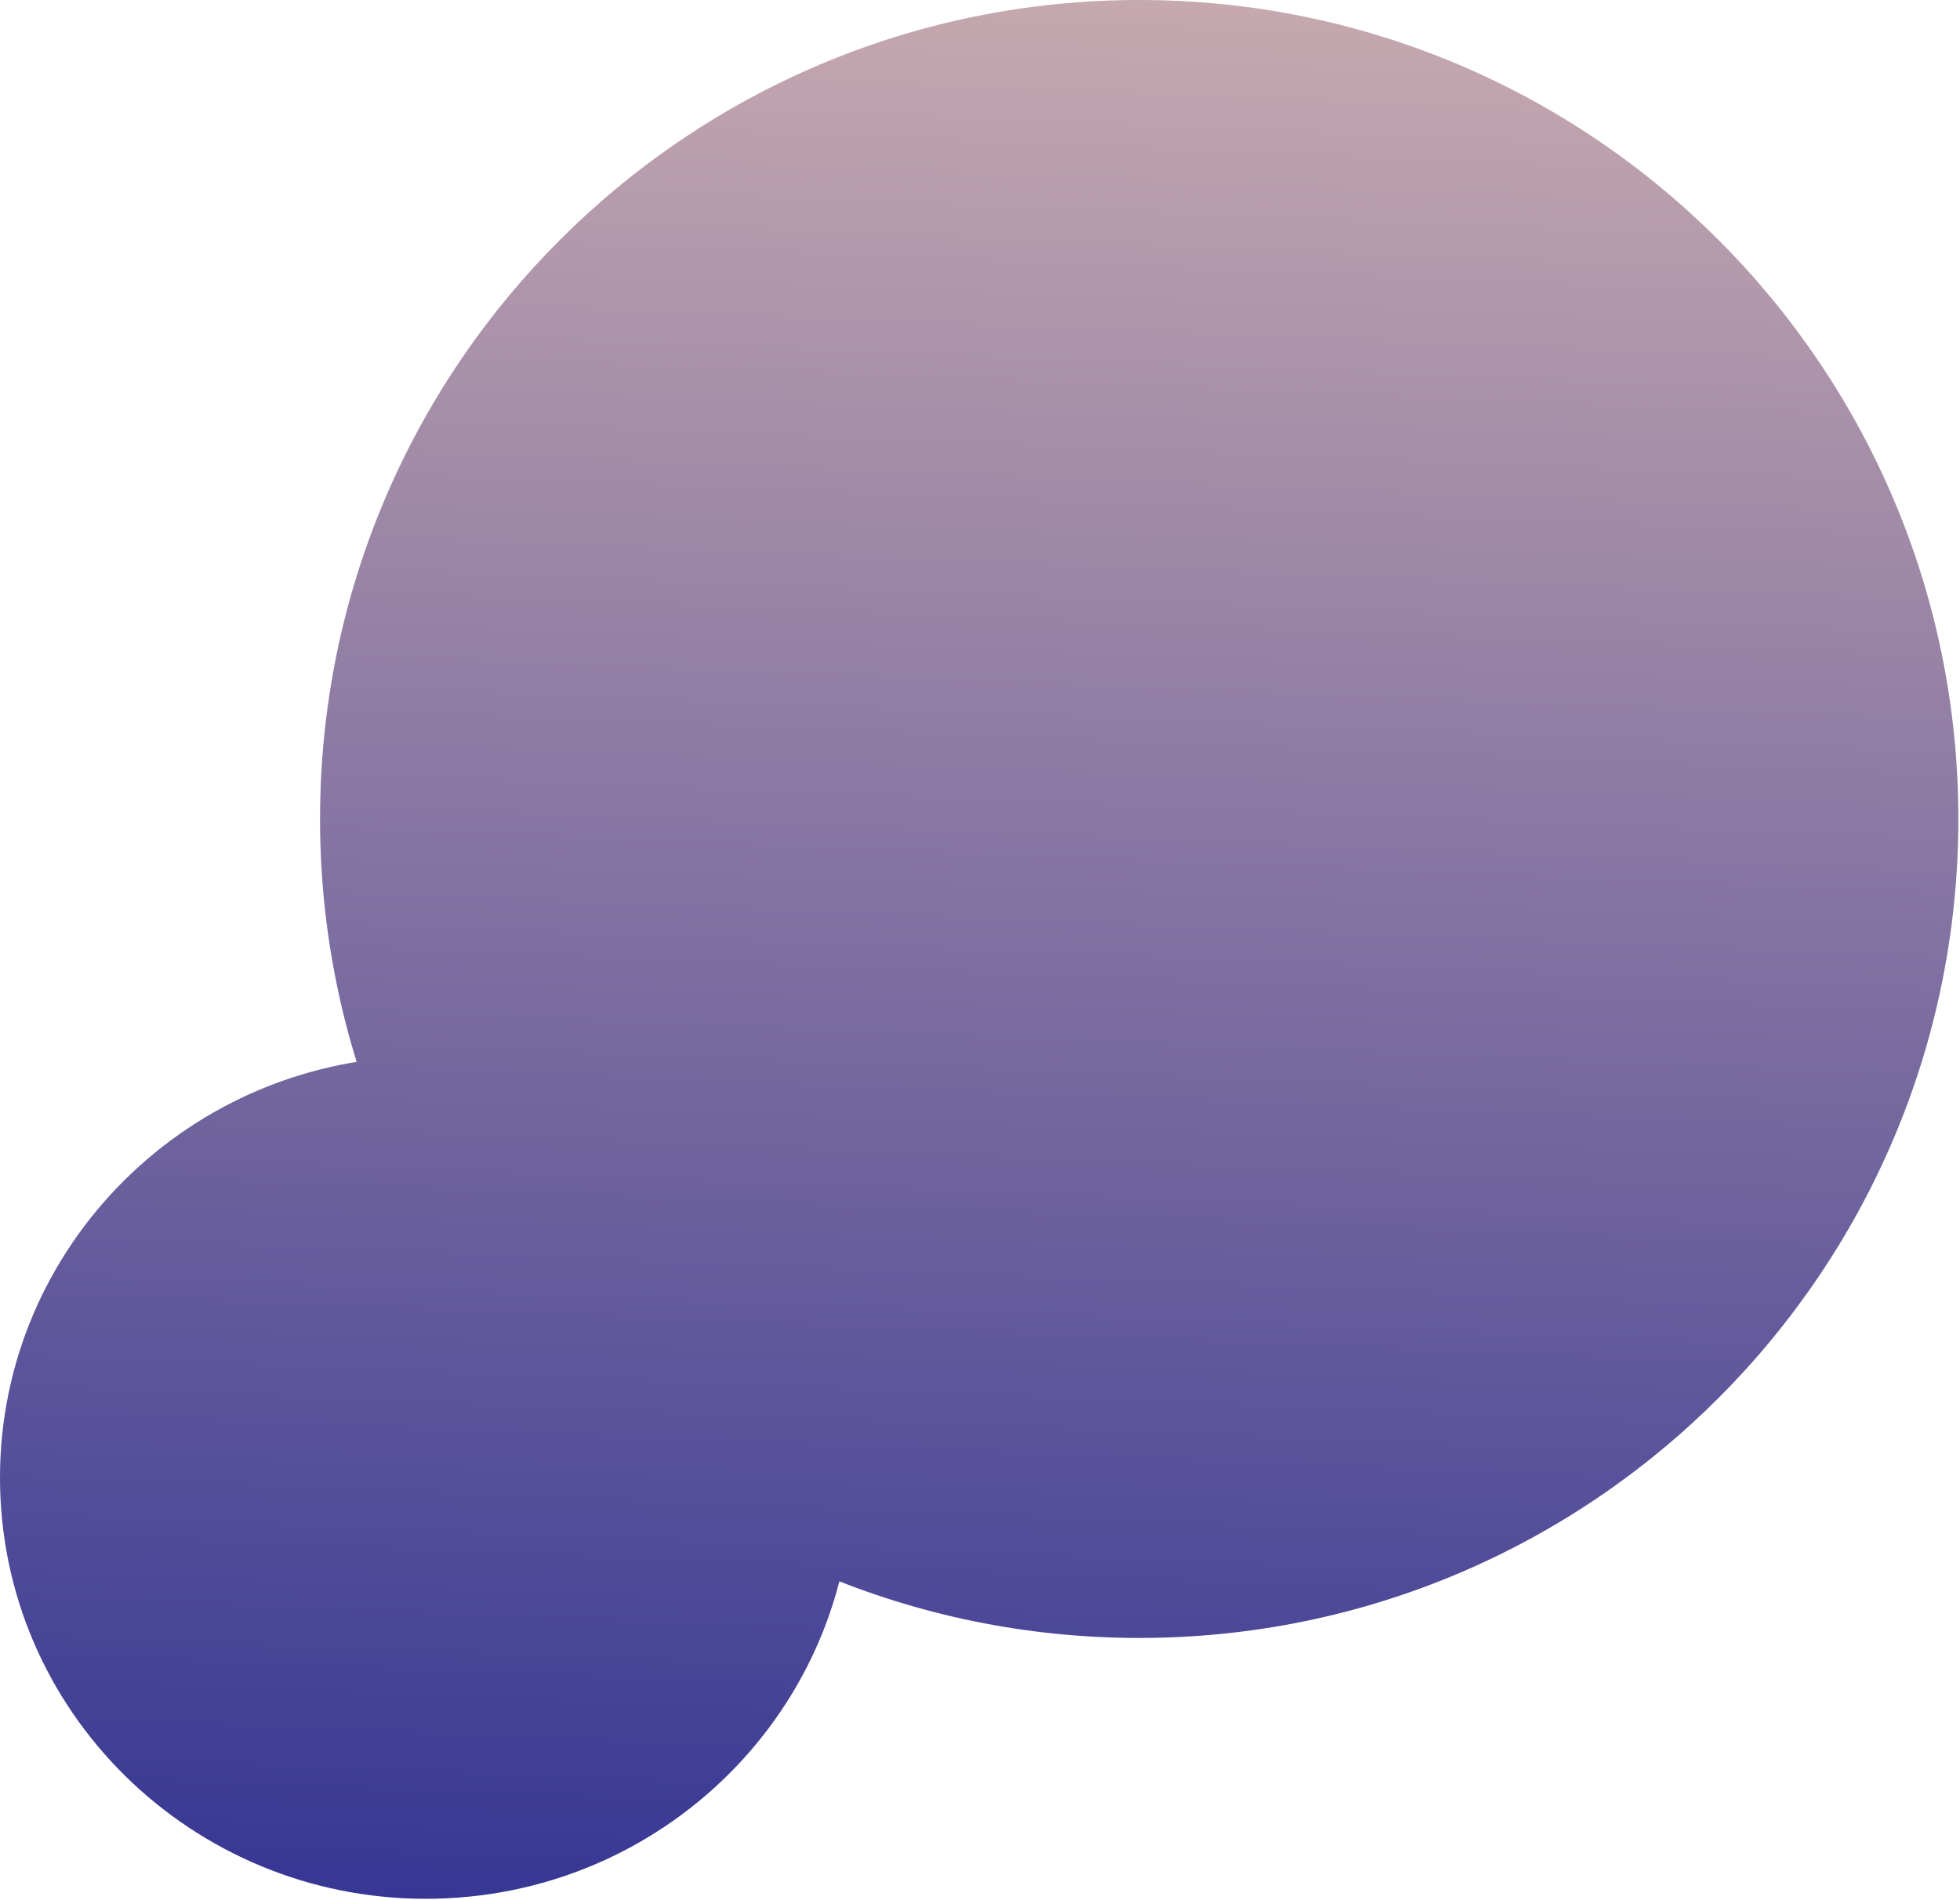
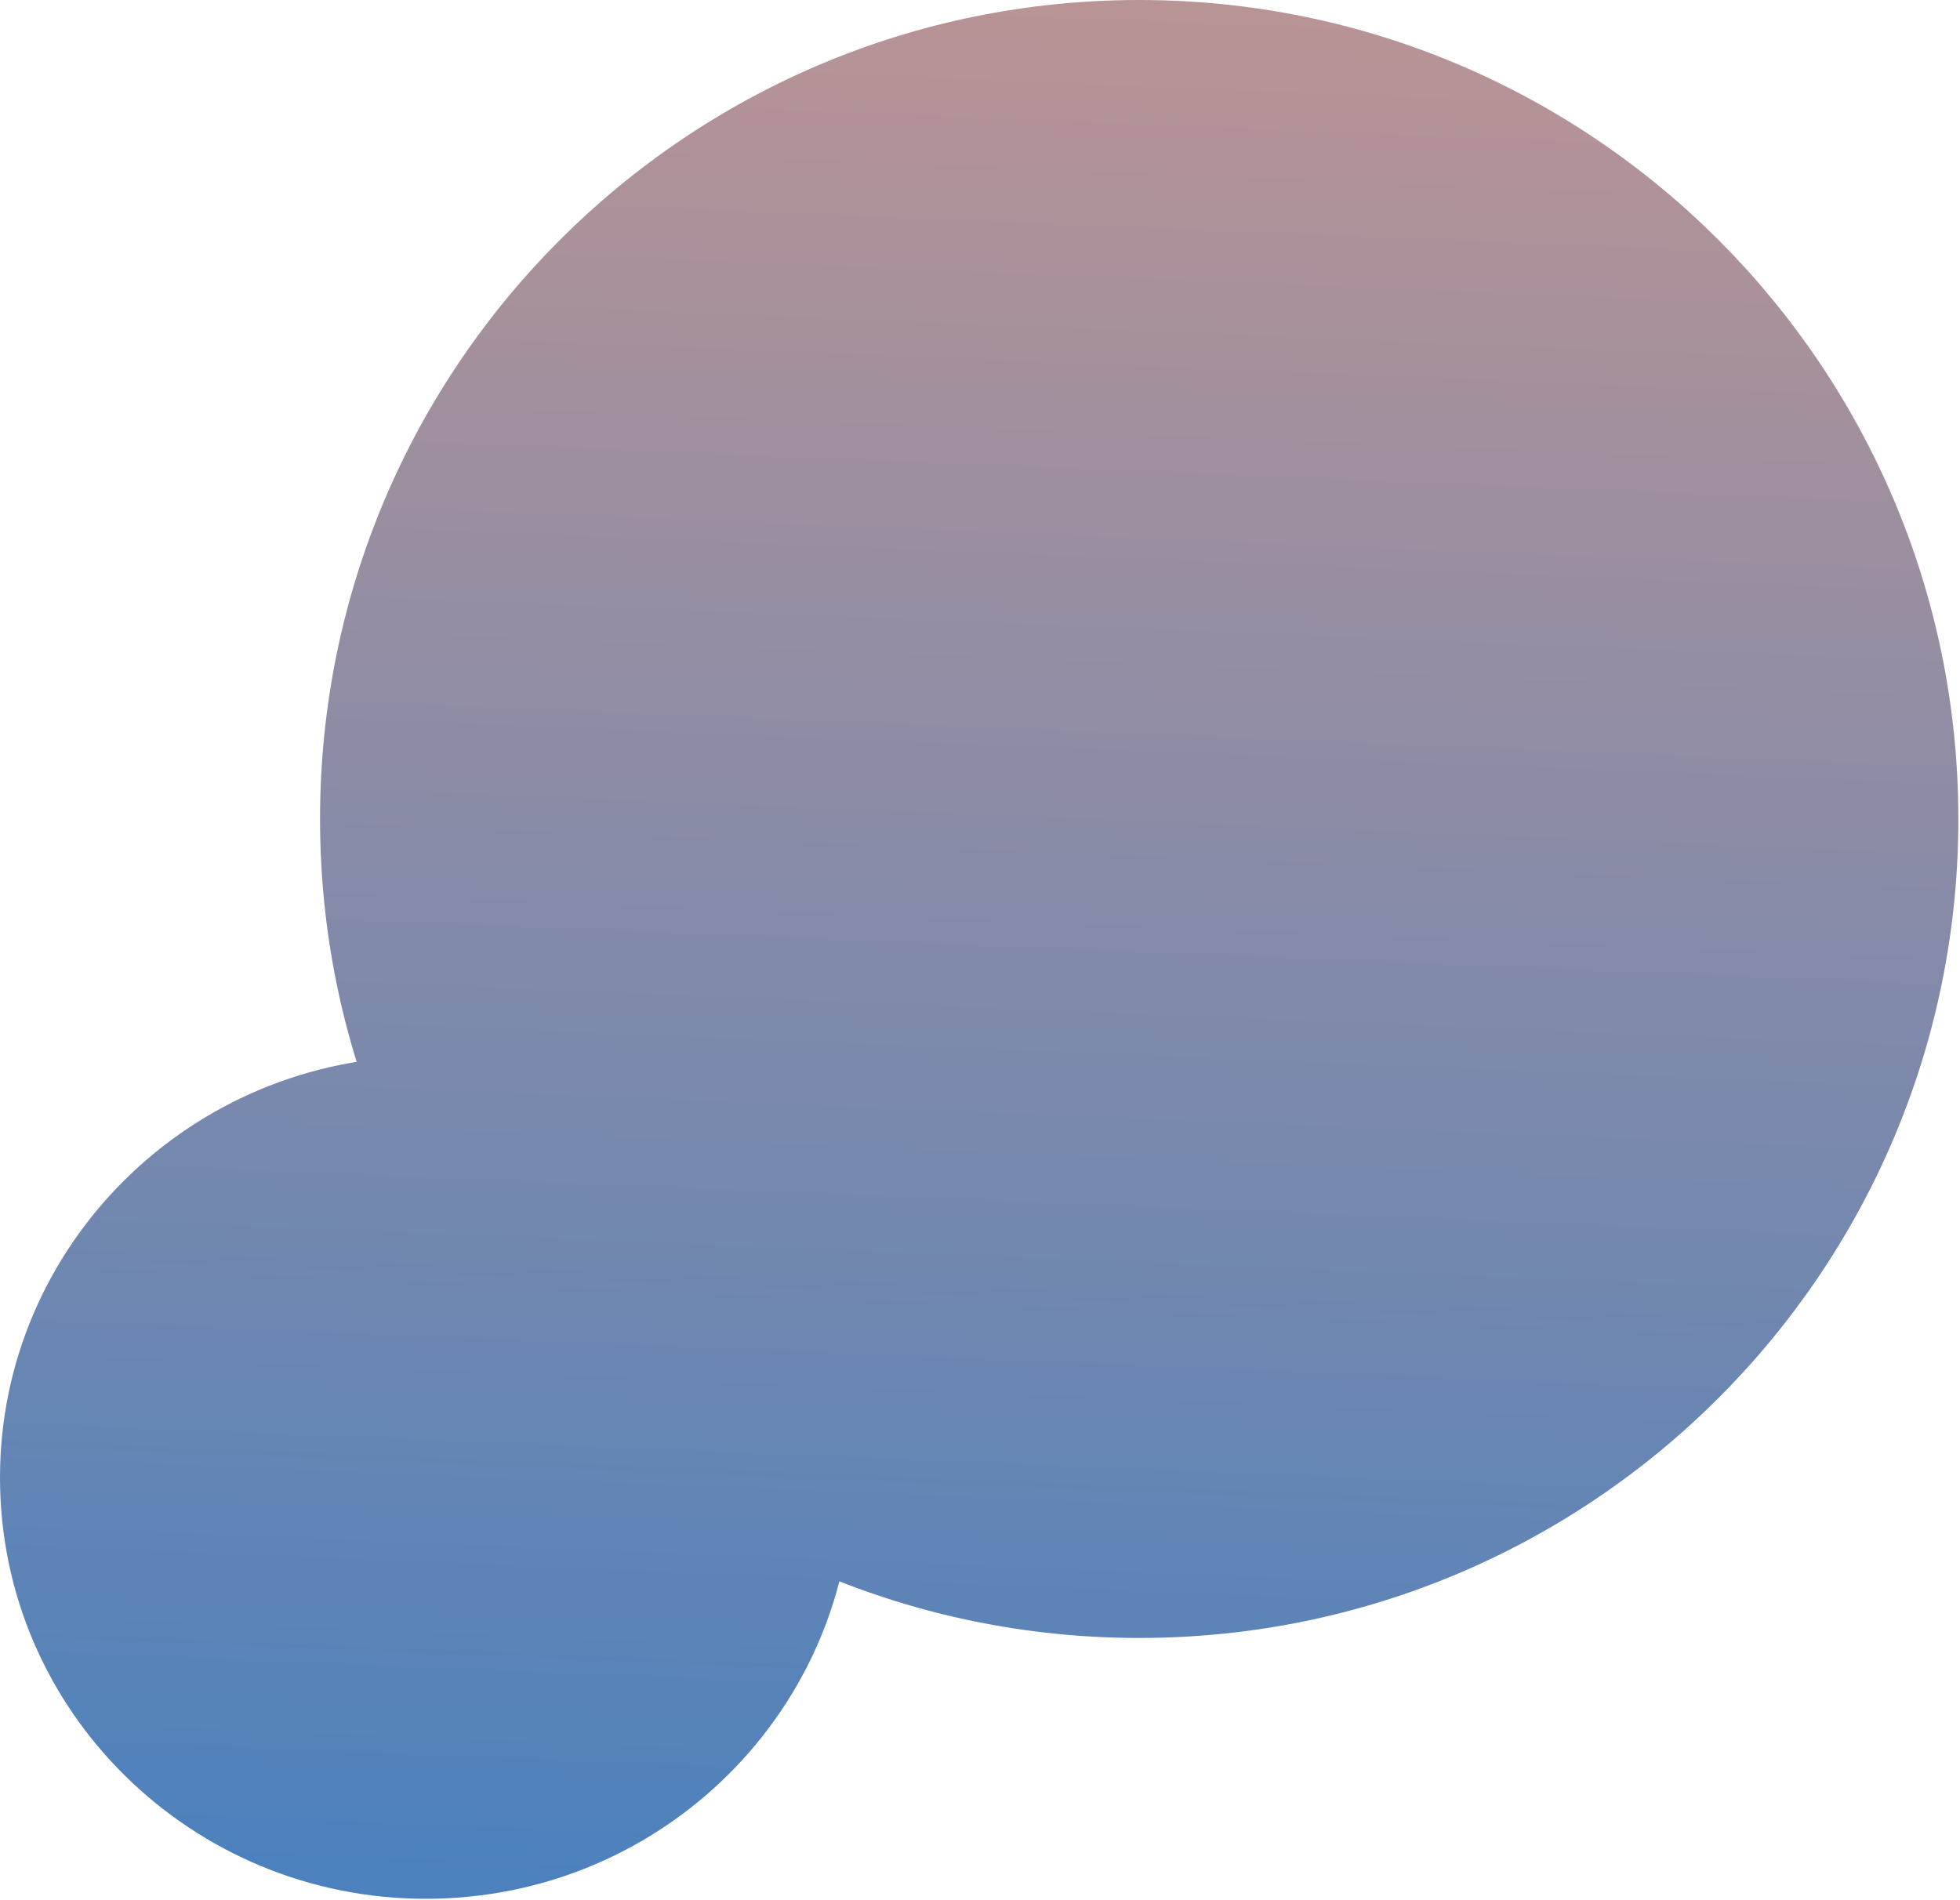
<svg xmlns="http://www.w3.org/2000/svg" width="853" height="827" viewBox="0 0 853 827" fill="none">
  <path d="M852.284 356.5C852.284 553.39 692.674 713 495.784 713C298.895 713 139.284 553.39 139.284 356.5C139.284 159.61 298.895 0 495.784 0C692.674 0 852.284 159.61 852.284 356.5Z" fill="url(#paint0_linear)" />
  <path d="M0.063 647.99C-2.576 546.744 78.309 462.503 180.725 459.834C283.141 457.164 368.304 537.077 370.944 638.323C373.583 739.57 292.697 823.81 190.282 826.48C87.866 829.149 2.702 749.237 0.063 647.99Z" fill="url(#paint1_linear)" />
  <defs>
    <linearGradient id="paint0_linear" x1="288.784" y1="878.5" x2="329.119" y2="-110.446" gradientUnits="userSpaceOnUse">
-       <stop stop-color="#2E3092" />
-       <stop offset="1" stop-color="#D8B6B2" />
+       <stop stop-color="#4580C0" />
+       <stop offset="1" stop-color="#c79690" />
    </linearGradient>
    <linearGradient id="paint1_linear" x1="288.784" y1="878.5" x2="329.119" y2="-110.446" gradientUnits="userSpaceOnUse">
-       <stop stop-color="#2E3092" />
-       <stop offset="1" stop-color="#D8B6B2" />
+       <stop stop-color="#4580C0" />
+       <stop offset="1" stop-color="#c79690" />
    </linearGradient>
  </defs>
</svg>
